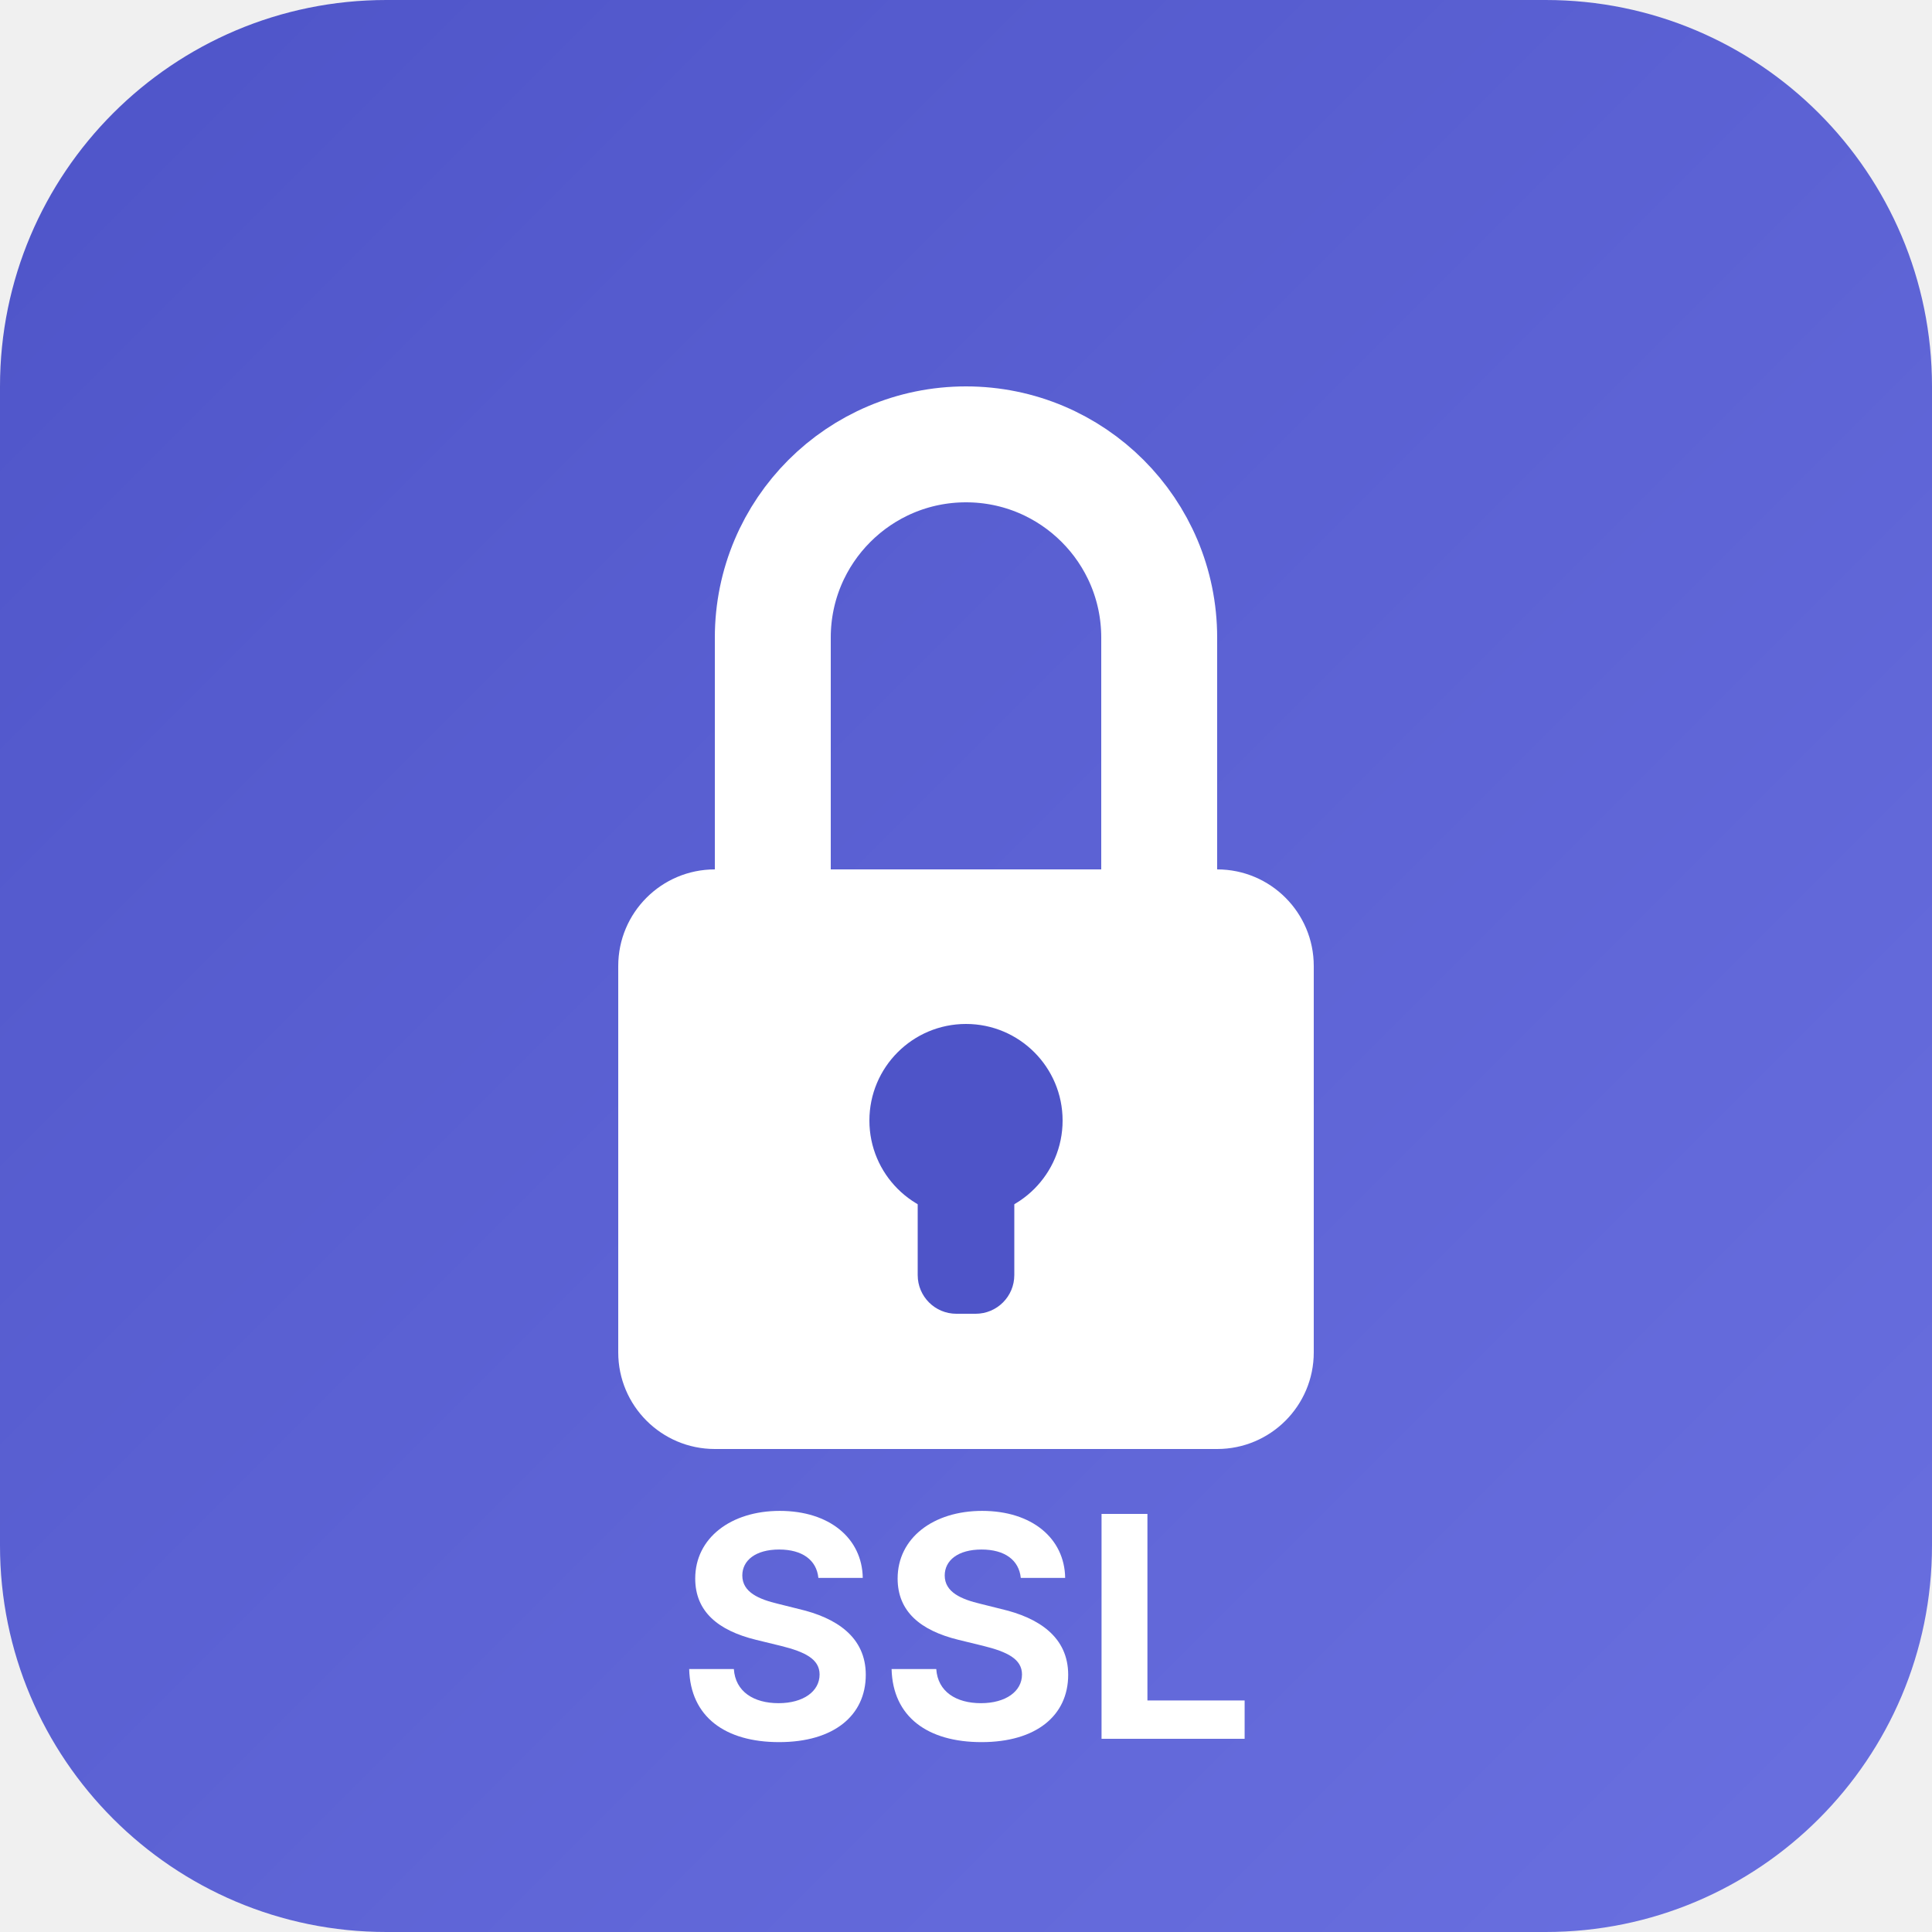
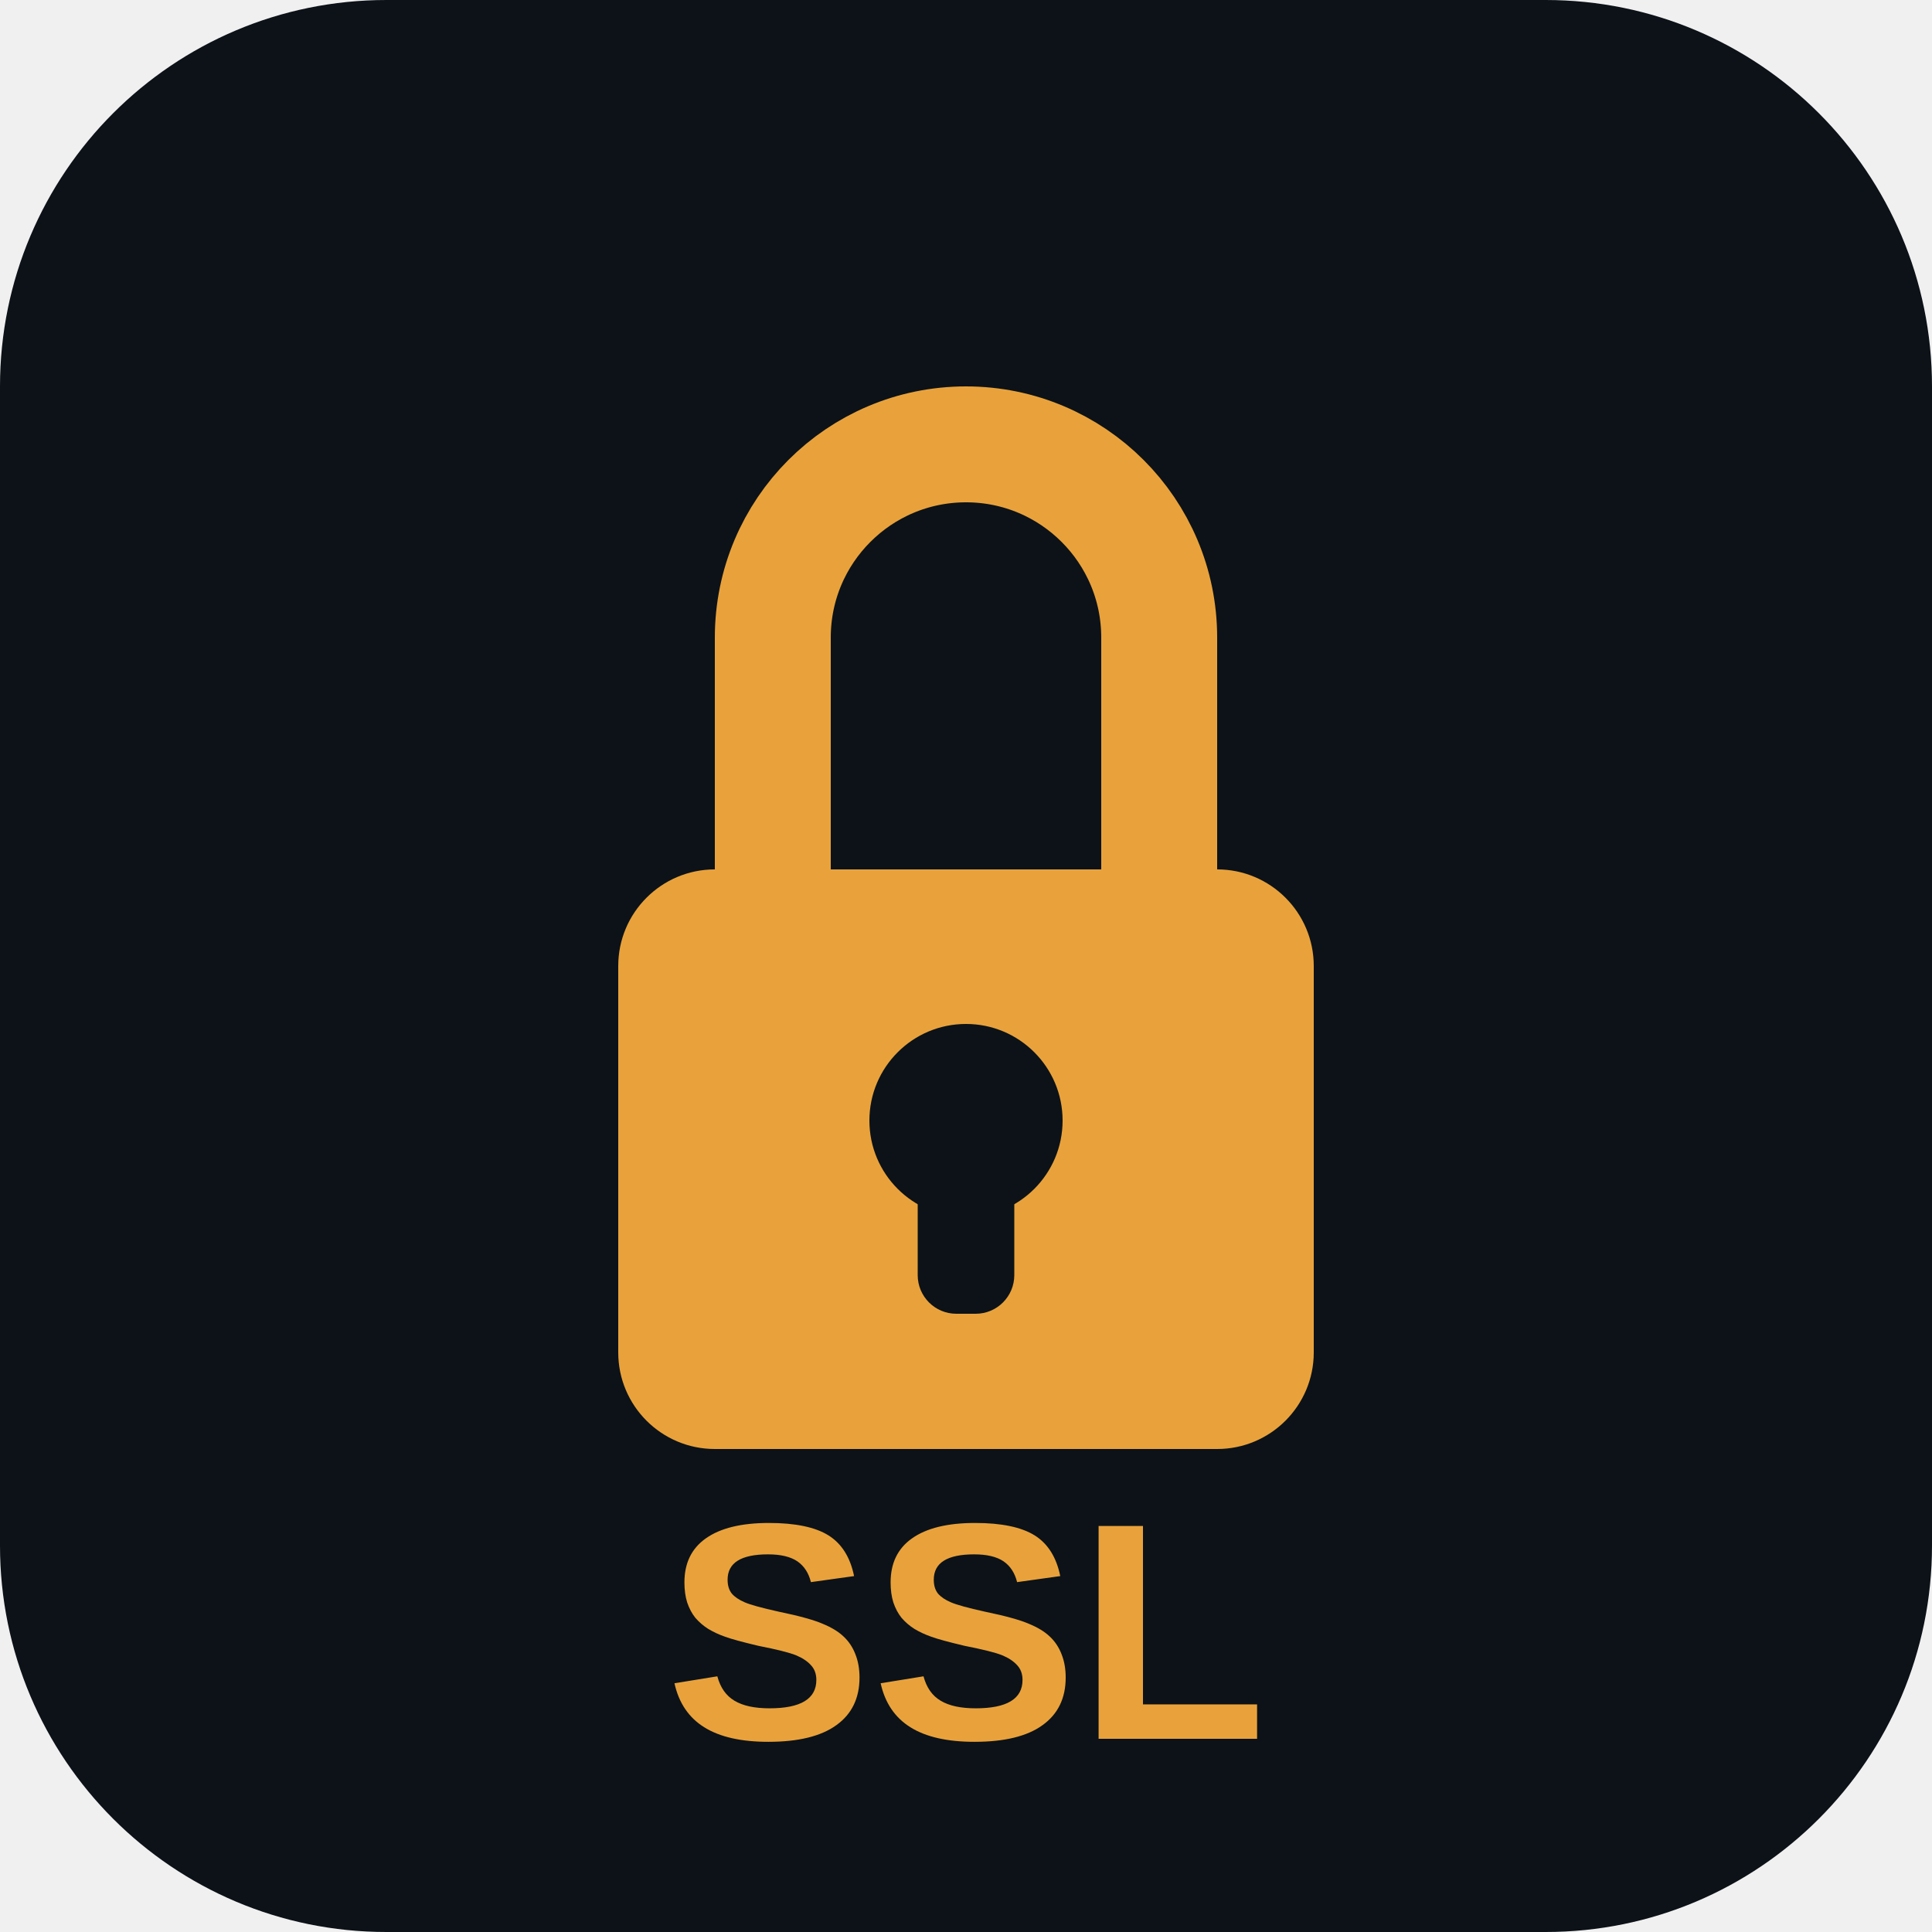
<svg xmlns="http://www.w3.org/2000/svg" viewBox="0 0 100 100">
-   <defs>
-     <linearGradient id="bgGradient" x1="0%" y1="0%" x2="100%" y2="100%">
-       <stop offset="0%" style="stop-color:#4e54c8;stop-opacity:1" />
-       <stop offset="100%" style="stop-color:#6a70e0;stop-opacity:1" />
-     </linearGradient>
-   </defs>
-   <rect width="100" height="100" rx="20" fill="url(#bgGradient)" />
-   <rect x="32" y="45" width="36" height="30" rx="5" fill="white" />
-   <path d="M40 45 V33 a10 10 0 0 1 20 0 V45" stroke="white" stroke-width="6" fill="none" />
-   <circle cx="50" cy="58" r="5" fill="#4e54c8" />
-   <rect x="47.5" y="58" width="5" height="10" rx="2" fill="#4e54c8" />
-   <text x="50" y="90" font-size="16" text-anchor="middle" fill="white" font-family="Inter, -apple-system, BlinkMacSystemFont, 'Segoe UI', Roboto, sans-serif" font-weight="700">SSL</text>
+   <rect width="100" height="100" rx="20" fill="#0c1218" />
+   <rect x="32" y="45" width="36" height="30" rx="5" fill="#e9a23b" />
+   <path d="M40 45 V33 a10 10 0 0 1 20 0 V45" stroke="#e9a23b" stroke-width="6" fill="none" />
+   <circle cx="50" cy="58" r="5" fill="#0c1218" />
+   <rect x="47.5" y="58" width="5" height="10" rx="2" fill="#0c1218" />
+   <text x="50" y="90" font-size="16" text-anchor="middle" fill="#e9a23b" font-family="'Arial Narrow', Arial, Helvetica, sans-serif" font-weight="700">SSL</text>
</svg>
